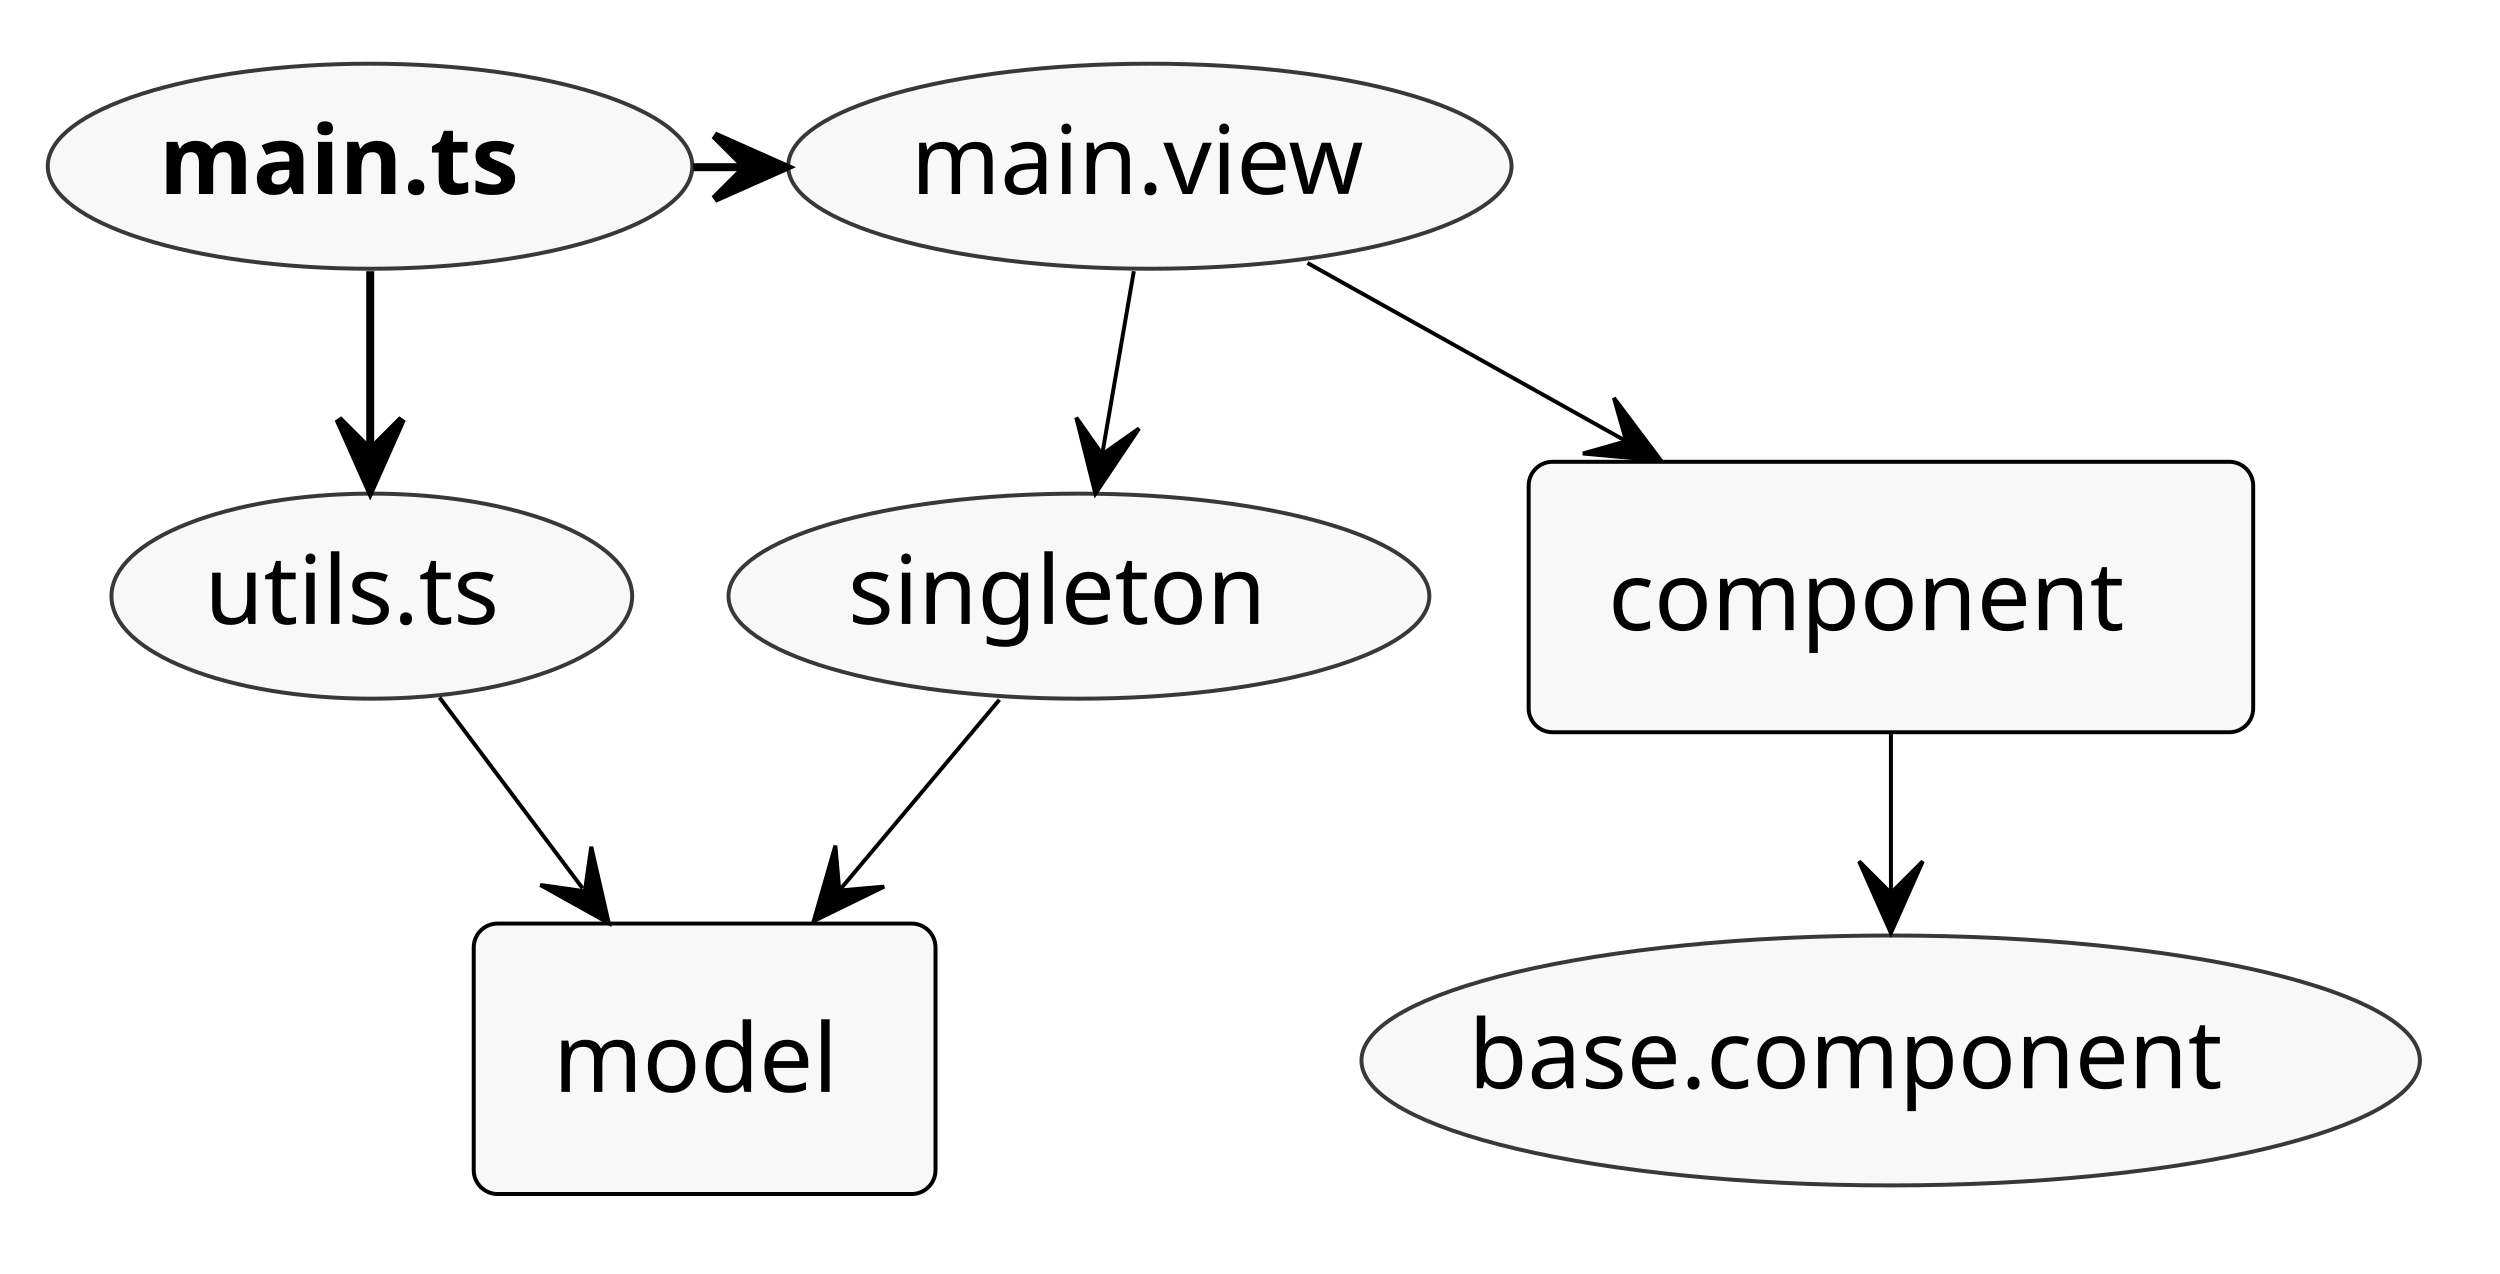
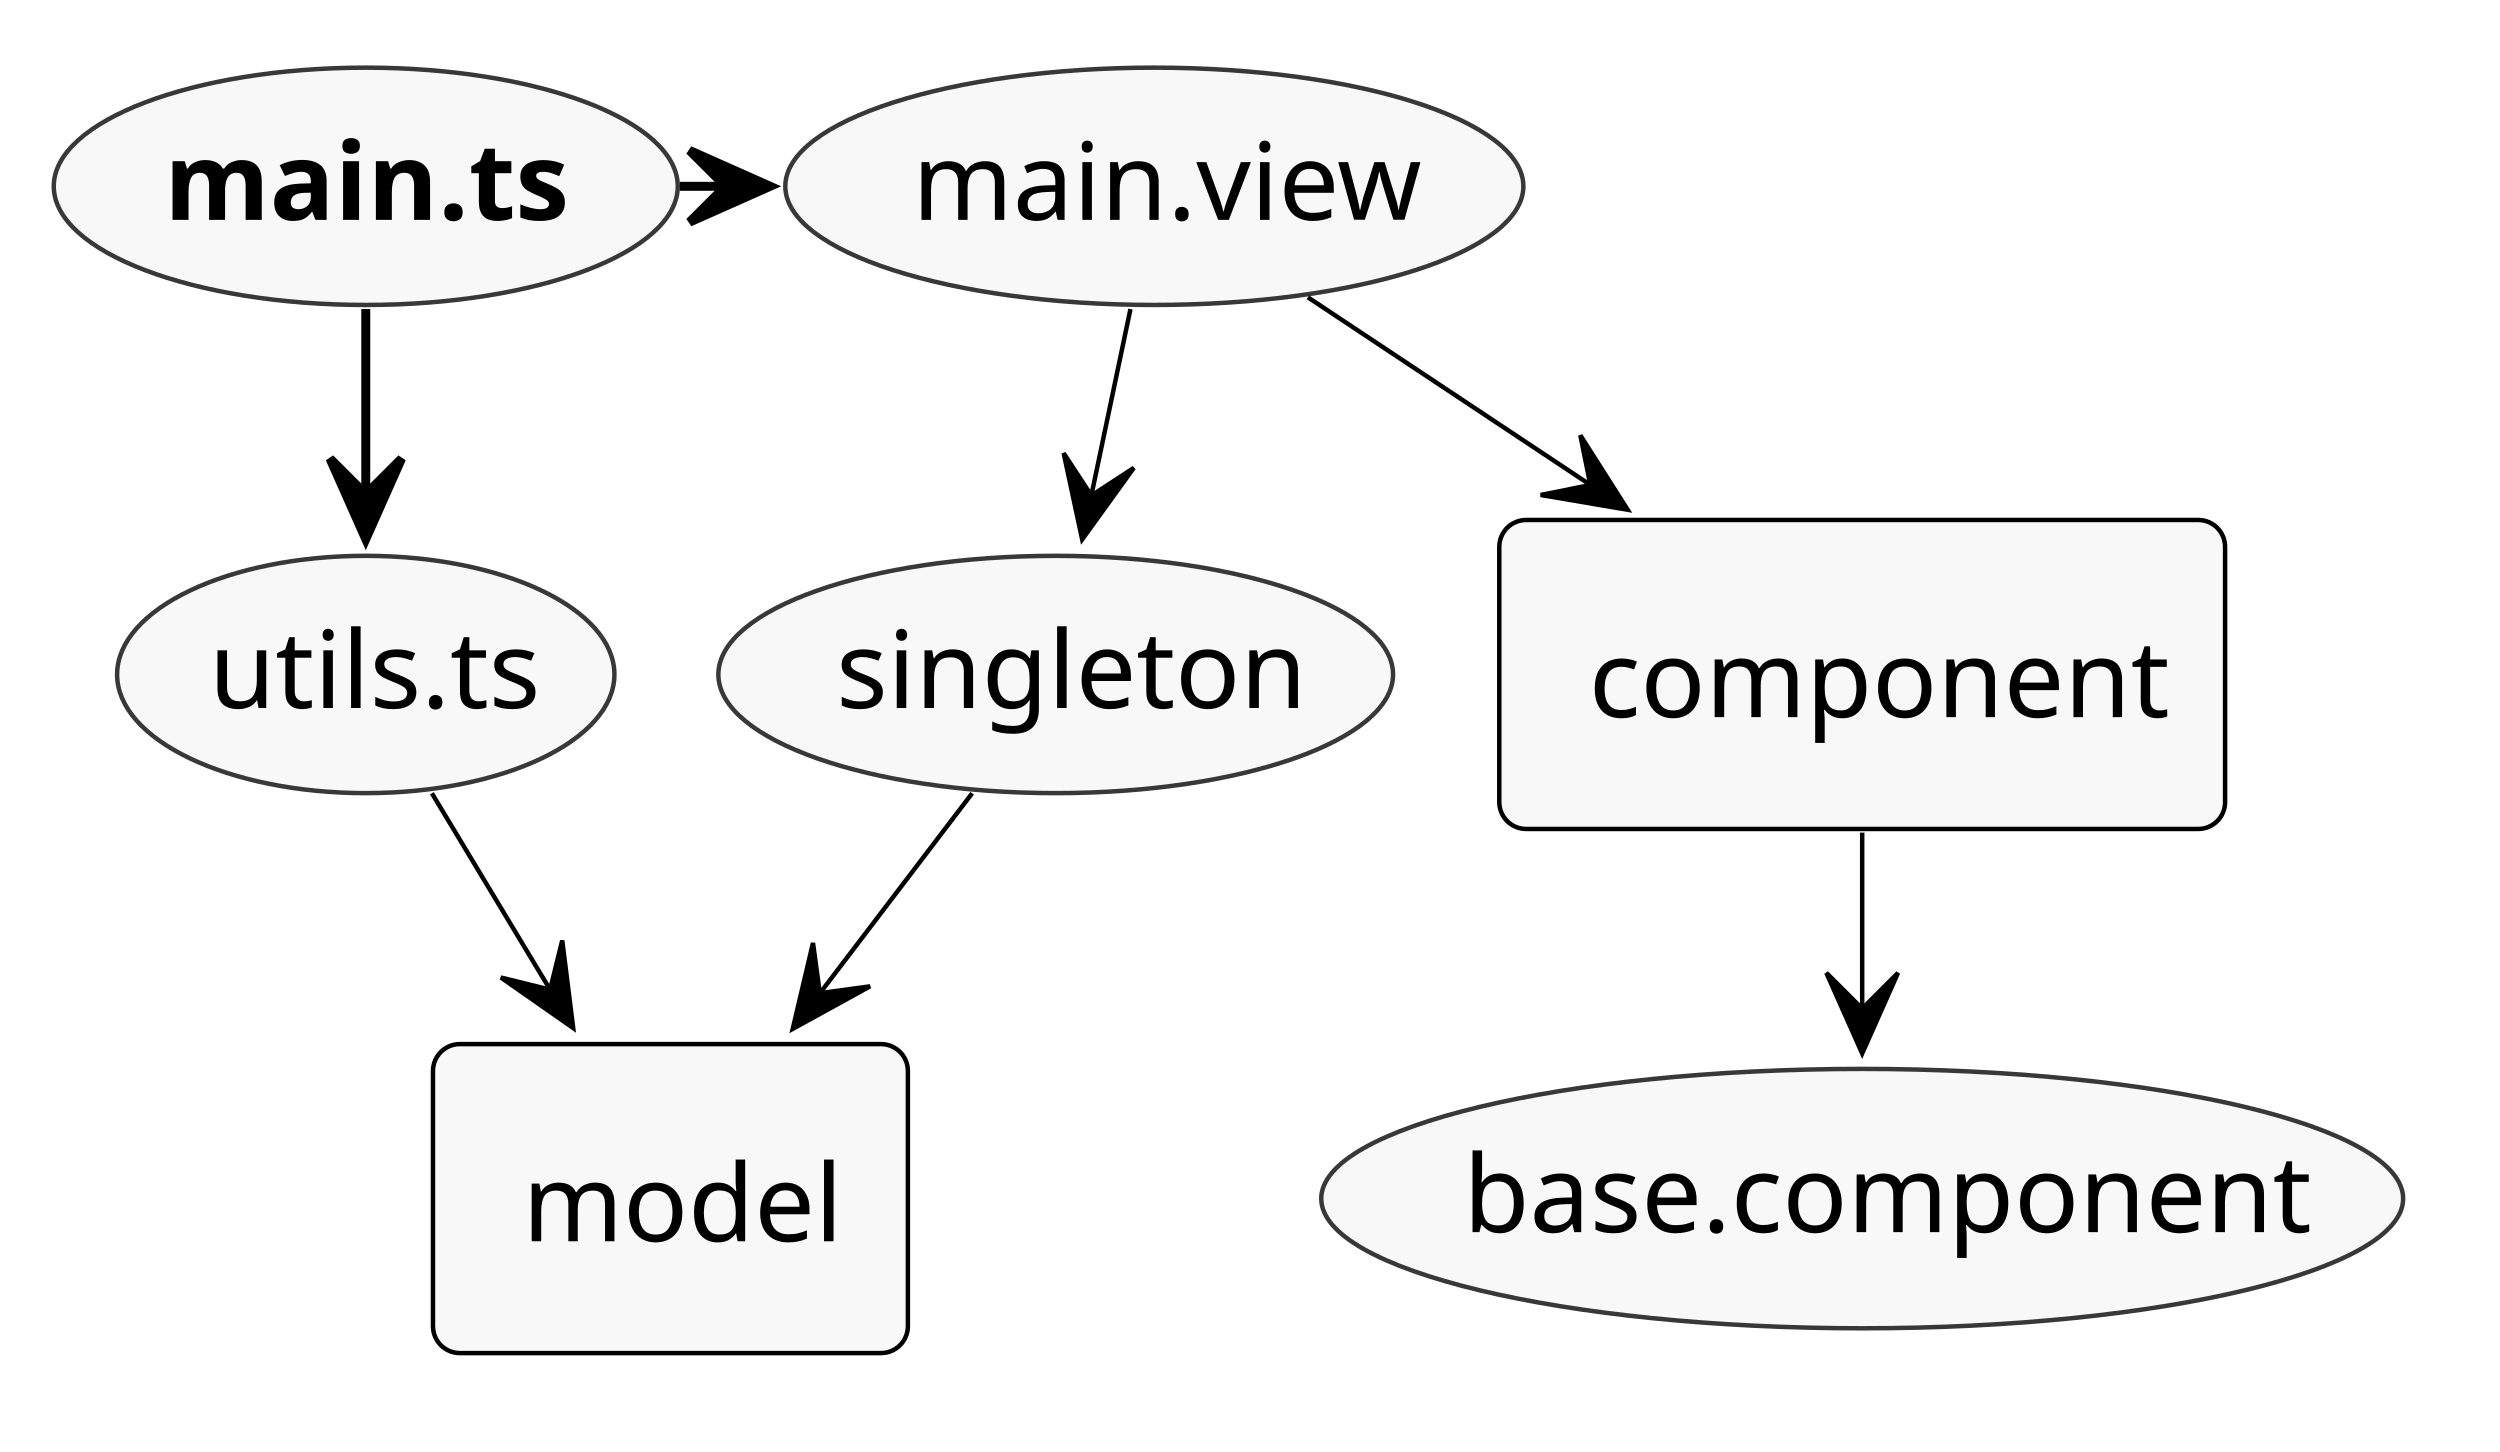
- <svg xmlns="http://www.w3.org/2000/svg" contentScriptType="application/ecmascript" contentStyleType="text/css" height="160px" preserveAspectRatio="none" style="width:314px;height:160px;" version="1.1" viewBox="0 0 314 160" width="314px" zoomAndPan="magnify">
+ <svg xmlns="http://www.w3.org/2000/svg" contentScriptType="application/ecmascript" contentStyleType="text/css" height="162px" preserveAspectRatio="none" style="width:279px;height:162px;" version="1.1" viewBox="0 0 279 162" width="279px" zoomAndPan="magnify">
  <defs />
  <g>
-     <ellipse cx="237.471" cy="133.194" fill="#F8F8F8" rx="66.471" ry="15.694" style="stroke: #383838; stroke-width: 0.5;" />
-     <text fill="#000000" font-family="Tahoma" font-size="12" lengthAdjust="spacingAndGlyphs" textLength="106" x="184.471" y="136.679">base.component</text>
-     <rect fill="#F8F8F8" height="33.969" rx="3" ry="3" style="stroke: #000000; stroke-width: 0.5;" width="91" x="192" y="58" />
-     <text fill="#000000" font-family="Tahoma" font-size="12" lengthAdjust="spacingAndGlyphs" textLength="71" x="202" y="79.139">component</text>
-     <ellipse cx="46.477" cy="20.877" fill="#F8F8F8" rx="40.477" ry="12.877" style="stroke: #383838; stroke-width: 0.5;" />
-     <text fill="#000000" font-family="Tahoma" font-size="12" font-weight="bold" lengthAdjust="spacingAndGlyphs" textLength="53" x="19.977" y="24.362">main.ts</text>
-     <ellipse cx="144.426" cy="20.877" fill="#F8F8F8" rx="45.426" ry="12.877" style="stroke: #383838; stroke-width: 0.5;" />
-     <text fill="#000000" font-family="Tahoma" font-size="12" lengthAdjust="spacingAndGlyphs" textLength="60" x="114.426" y="24.362">main.view</text>
-     <rect fill="#F8F8F8" height="33.969" rx="3" ry="3" style="stroke: #000000; stroke-width: 0.5;" width="58" x="59.5" y="116" />
-     <text fill="#000000" font-family="Tahoma" font-size="12" lengthAdjust="spacingAndGlyphs" textLength="38" x="69.5" y="137.139">model</text>
-     <ellipse cx="135.512" cy="74.877" fill="#F8F8F8" rx="44.012" ry="12.877" style="stroke: #383838; stroke-width: 0.5;" />
-     <text fill="#000000" font-family="Tahoma" font-size="12" lengthAdjust="spacingAndGlyphs" textLength="58" x="106.512" y="78.362">singleton</text>
-     <ellipse cx="46.699" cy="74.877" fill="#F8F8F8" rx="32.699" ry="12.877" style="stroke: #383838; stroke-width: 0.5;" />
-     <text fill="#000000" font-family="Tahoma" font-size="12" lengthAdjust="spacingAndGlyphs" textLength="42" x="25.698" y="78.362">utils.ts</text>
-     <path d="M237.5,92.2 C237.5,98.36 237.5,105.45 237.5,111.92 " fill="none" id="_component-base.component" style="stroke: #000000; stroke-width: 0.5;" />
-     <polygon fill="#000000" points="237.5,117.18,241.5,108.18,237.5,112.18,233.5,108.18,237.5,117.18" style="stroke: #000000; stroke-width: 0.5;" />
-     <path d="M87.08,21 C89.27,21 91.45,21 93.64,21 " fill="none" id="&lt;b&gt;main.ts&lt;/b&gt;-main.view" style="stroke: #000000; stroke-width: 1.0;" />
-     <polygon fill="#000000" points="98.74,21,89.74,17,93.74,21,89.74,25,98.74,21" style="stroke: #000000; stroke-width: 1.0;" />
-     <path d="M46.5,34.06 C46.5,40.66 46.5,48.96 46.5,56.28 " fill="none" id="&lt;b&gt;main.ts&lt;/b&gt;-utils.ts" style="stroke: #000000; stroke-width: 1.0;" />
-     <polygon fill="#000000" points="46.5,61.64,50.5,52.64,46.5,56.64,42.5,52.64,46.5,61.64" style="stroke: #000000; stroke-width: 1.0;" />
-     <path d="M164.22,33.03 C175.82,39.51 190.78,47.88 204.15,55.36 " fill="none" id="main.view-_component" style="stroke: #000000; stroke-width: 0.5;" />
-     <polygon fill="#000000" points="208.62,57.85,202.706,49.974,204.253,55.416,198.811,56.962,208.62,57.85" style="stroke: #000000; stroke-width: 0.5;" />
-     <path d="M142.41,34.06 C141.23,40.89 139.73,49.53 138.44,57.03 " fill="none" id="main.view-singleton" style="stroke: #000000; stroke-width: 0.5;" />
-     <polygon fill="#000000" points="137.58,62,143.063,53.819,138.437,57.074,135.181,52.448,137.58,62" style="stroke: #000000; stroke-width: 0.5;" />
-     <path d="M125.53,87.88 C119.7,94.83 112.17,103.79 105.43,111.83 " fill="none" id="singleton-_model" style="stroke: #000000; stroke-width: 0.5;" />
-     <polygon fill="#000000" points="102.2,115.68,111.05,111.359,105.415,111.851,104.923,106.215,102.2,115.68" style="stroke: #000000; stroke-width: 0.5;" />
-     <path d="M55.2,87.6 C60.39,94.52 67.13,103.51 73.18,111.58 " fill="none" id="utils.ts-_model" style="stroke: #000000; stroke-width: 0.5;" />
-     <polygon fill="#000000" points="76.46,115.95,74.26,106.35,73.46,111.95,67.86,111.15,76.46,115.95" style="stroke: #000000; stroke-width: 0.5;" />
+     <ellipse cx="207.821" cy="133.764" fill="#F8F8F8" rx="60.371" ry="14.474" style="stroke: #383838; stroke-width: 0.5;" />
+     <text fill="#000000" font-family="Tahoma" font-size="12" lengthAdjust="spacingAndGlyphs" textLength="89" x="163.321" y="137.506">base.component</text>
+     <rect fill="#F8F8F8" height="34.484" rx="3" ry="3" style="stroke: #000000; stroke-width: 0.5;" width="81" x="167.32" y="58.03" />
+     <text fill="#000000" font-family="Tahoma" font-size="12" lengthAdjust="spacingAndGlyphs" textLength="61" x="177.32" y="80.036">component</text>
+     <ellipse cx="40.82" cy="20.792" fill="#F8F8F8" rx="34.82" ry="13.242" style="stroke: #383838; stroke-width: 0.5;" />
+     <text fill="#000000" font-family="Tahoma" font-size="12" font-weight="bold" lengthAdjust="spacingAndGlyphs" textLength="45" x="18.32" y="24.534">main.ts</text>
+     <ellipse cx="128.824" cy="20.792" fill="#F8F8F8" rx="41.184" ry="13.242" style="stroke: #383838; stroke-width: 0.5;" />
+     <text fill="#000000" font-family="Tahoma" font-size="12" lengthAdjust="spacingAndGlyphs" textLength="54" x="101.824" y="24.534">main.view</text>
+     <rect fill="#F8F8F8" height="34.484" rx="3" ry="3" style="stroke: #000000; stroke-width: 0.5;" width="53" x="48.32" y="116.52" />
+     <text fill="#000000" font-family="Tahoma" font-size="12" lengthAdjust="spacingAndGlyphs" textLength="33" x="58.32" y="138.526">model</text>
+     <ellipse cx="117.818" cy="75.272" fill="#F8F8F8" rx="37.648" ry="13.242" style="stroke: #383838; stroke-width: 0.5;" />
+     <text fill="#000000" font-family="Tahoma" font-size="12" lengthAdjust="spacingAndGlyphs" textLength="49" x="93.318" y="79.014">singleton</text>
+     <ellipse cx="40.819" cy="75.272" fill="#F8F8F8" rx="27.749" ry="13.242" style="stroke: #383838; stroke-width: 0.5;" />
+     <text fill="#000000" font-family="Tahoma" font-size="12" lengthAdjust="spacingAndGlyphs" textLength="35" x="23.319" y="79.014">utils.ts</text>
+     <path d="M207.82,92.92 C207.82,99.16 207.82,106.33 207.82,112.84 " fill="none" id="_component-base.component" style="stroke: #000000; stroke-width: 0.5;" />
+     <polygon fill="#000000" points="207.82,117.57,211.82,108.57,207.82,112.57,203.82,108.57,207.82,117.57" style="stroke: #000000; stroke-width: 0.5;" />
+     <path d="M75.88,20.79 C77.69,20.79 79.5,20.79 81.31,20.79 " fill="none" id="&lt;b&gt;main.ts&lt;/b&gt;-main.view" style="stroke: #000000; stroke-width: 1.0;" />
+     <polygon fill="#000000" points="85.95,20.79,76.95,16.79,80.95,20.79,76.95,24.79,85.95,20.79" style="stroke: #000000; stroke-width: 1.0;" />
+     <path d="M40.82,34.49 C40.82,40.81 40.82,48.57 40.82,55.55 " fill="none" id="&lt;b&gt;main.ts&lt;/b&gt;-utils.ts" style="stroke: #000000; stroke-width: 1.0;" />
+     <polygon fill="#000000" points="40.82,60.17,44.82,51.17,40.82,55.17,36.82,51.17,40.82,60.17" style="stroke: #000000; stroke-width: 1.0;" />
+     <path d="M145.96,33.18 C155.24,39.34 166.98,47.14 177.73,54.28 " fill="none" id="main.view-_component" style="stroke: #000000; stroke-width: 0.5;" />
+     <polygon fill="#000000" points="181.65,56.89,176.367,48.578,177.485,54.123,171.94,55.241,181.65,56.89" style="stroke: #000000; stroke-width: 0.5;" />
+     <path d="M126.16,34.49 C124.83,40.81 123.21,48.57 121.74,55.55 " fill="none" id="main.view-singleton" style="stroke: #000000; stroke-width: 0.5;" />
+     <polygon fill="#000000" points="120.77,60.2,126.534,52.214,121.797,55.307,118.704,50.57,120.77,60.2" style="stroke: #000000; stroke-width: 0.5;" />
+     <path d="M108.49,88.53 C103.51,95.07 97.24,103.31 91.46,110.9 " fill="none" id="singleton-_model" style="stroke: #000000; stroke-width: 0.5;" />
+     <polygon fill="#000000" points="88.47,114.82,97.1,110.074,91.495,110.839,90.73,105.234,88.47,114.82" style="stroke: #000000; stroke-width: 0.5;" />
+     <path d="M48.2,88.53 C52.06,94.94 56.9,102.99 61.4,110.46 " fill="none" id="utils.ts-_model" style="stroke: #000000; stroke-width: 0.5;" />
+     <polygon fill="#000000" points="63.97,114.73,62.746,104.957,61.387,110.449,55.896,109.09,63.97,114.73" style="stroke: #000000; stroke-width: 0.5;" />
  </g>
</svg>
